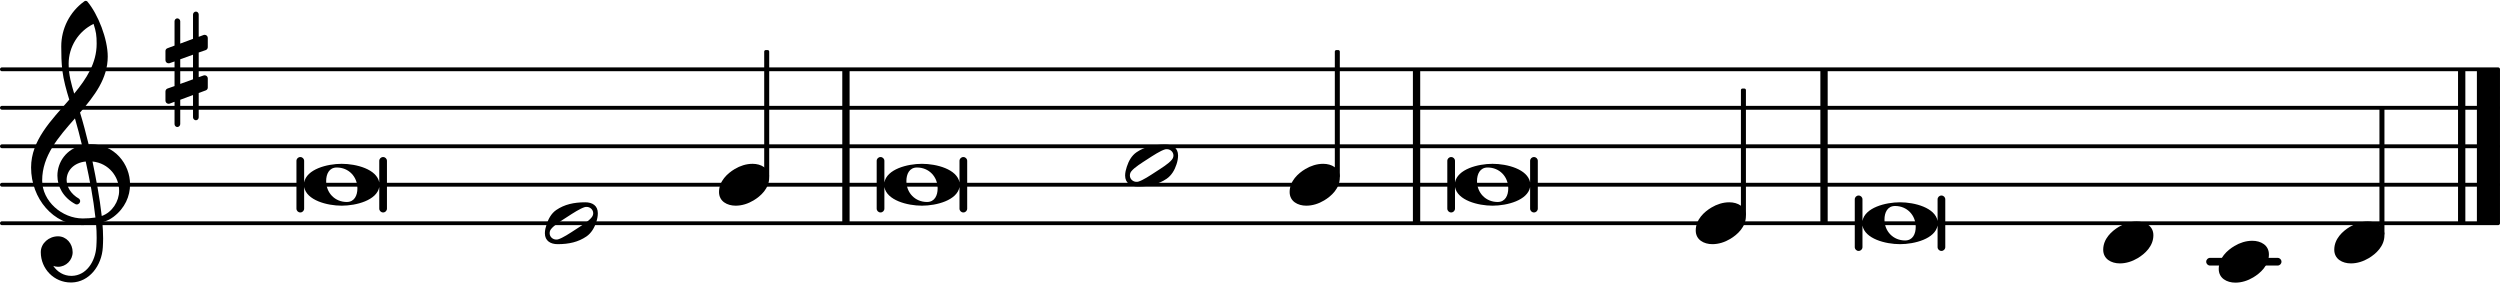
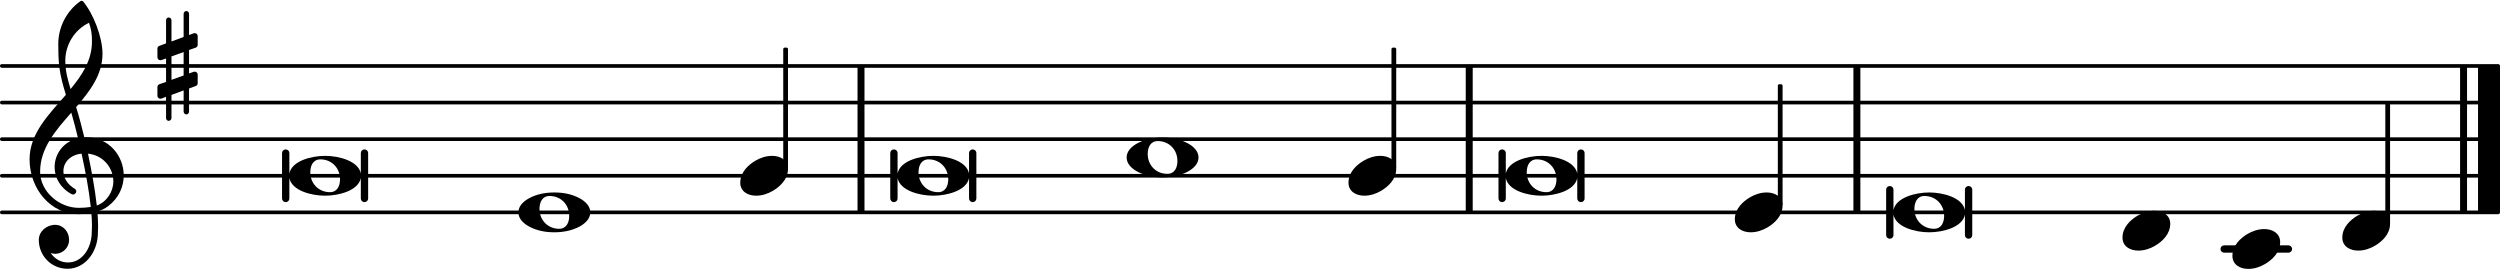
- <svg xmlns="http://www.w3.org/2000/svg" xmlns:xlink="http://www.w3.org/1999/xlink" version="1.2" width="114.17mm" height="12.92mm" viewBox="8.536 -0.036 64.968 7.35">
+ <svg xmlns="http://www.w3.org/2000/svg" xmlns:xlink="http://www.w3.org/1999/xlink" version="1.2" width="120.00mm" height="12.92mm" viewBox="8.536 -0.036 68.287 7.35">
  <style text="style/css">

tspan { white-space: pre; }

</style>
-   <line transform="translate(8.5358, 5.764)" stroke-linejoin="round" stroke-linecap="round" stroke-width="0.1" stroke="currentColor" x1="0.05" y1="-0" x2="64.918" y2="-0" />
-   <line transform="translate(8.5358, 4.764)" stroke-linejoin="round" stroke-linecap="round" stroke-width="0.1" stroke="currentColor" x1="0.05" y1="-0" x2="64.918" y2="-0" />
-   <line transform="translate(8.5358, 3.764)" stroke-linejoin="round" stroke-linecap="round" stroke-width="0.1" stroke="currentColor" x1="0.05" y1="-0" x2="64.918" y2="-0" />
-   <line transform="translate(8.5358, 2.764)" stroke-linejoin="round" stroke-linecap="round" stroke-width="0.1" stroke="currentColor" x1="0.05" y1="-0" x2="64.918" y2="-0" />
-   <line transform="translate(8.5358, 1.764)" stroke-linejoin="round" stroke-linecap="round" stroke-width="0.1" stroke="currentColor" x1="0.05" y1="-0" x2="64.918" y2="-0" />
-   <rect transform="translate(0, 6.764)" x="65.869" y="-0.1" width="1.956" height="0.2" ry="0.1" fill="currentColor" />
-   <rect transform="translate(55.8423, 3.764)" x="0" y="-2" width="0.19" height="4" ry="0" fill="currentColor" />
-   <rect transform="translate(45.2533, 3.764)" x="0" y="-2" width="0.19" height="4" ry="0" fill="currentColor" />
-   <rect transform="translate(30.4246, 3.764)" x="0" y="-2" width="0.19" height="4" ry="0" fill="currentColor" />
-   <rect transform="translate(72.9035, 3.764)" x="0" y="-2" width="0.6" height="4" ry="0" fill="currentColor" />
-   <rect transform="translate(72.4135, 3.764)" x="0" y="-2" width="0.19" height="4" ry="0" fill="currentColor" />
+   <line transform="translate(8.5358, 5.764)" stroke-linejoin="round" stroke-linecap="round" stroke-width="0.1" stroke="currentColor" x1="0.05" y1="-0" x2="68.237" y2="-0" />
+   <line transform="translate(8.5358, 4.764)" stroke-linejoin="round" stroke-linecap="round" stroke-width="0.1" stroke="currentColor" x1="0.05" y1="-0" x2="68.237" y2="-0" />
+   <line transform="translate(8.5358, 3.764)" stroke-linejoin="round" stroke-linecap="round" stroke-width="0.1" stroke="currentColor" x1="0.05" y1="-0" x2="68.237" y2="-0" />
+   <line transform="translate(8.5358, 2.764)" stroke-linejoin="round" stroke-linecap="round" stroke-width="0.1" stroke="currentColor" x1="0.05" y1="-0" x2="68.237" y2="-0" />
+   <line transform="translate(8.5358, 1.764)" stroke-linejoin="round" stroke-linecap="round" stroke-width="0.1" stroke="currentColor" x1="0.05" y1="-0" x2="68.237" y2="-0" />
+   <rect transform="translate(0, 6.764)" x="69.188" y="-0.1" width="1.956" height="0.2" ry="0.1" fill="currentColor" />
+   <rect transform="translate(59.1616, 3.764)" x="0" y="-2" width="0.19" height="4" ry="0" fill="currentColor" />
+   <rect transform="translate(48.5726, 3.764)" x="0" y="-2" width="0.19" height="4" ry="0" fill="currentColor" />
+   <rect transform="translate(31.9592, 3.764)" x="0" y="-2" width="0.19" height="4" ry="0" fill="currentColor" />
+   <rect transform="translate(76.2228, 3.764)" x="0" y="-2" width="0.6" height="4" ry="0" fill="currentColor" />
+   <rect transform="translate(75.7328, 3.764)" x="0" y="-2" width="0.19" height="4" ry="0" fill="currentColor" />
  <a style="color:inherit;" xlink:href="textedit:///media/common/Documents/Projets_code/liturgie-des-heures_psaumes/psaume66.ly:23:31:32">
-     <path transform="translate(52.6034, 5.764) scale(0.004, -0.004)" d="M218 136c55 0 108 -28 108 -89c0 -71 -55 -121 -102 -149c-35 -21 -75 -34 -116 -34c-55 0 -108 28 -108 89c0 71 55 121 102 149c35 21 75 34 116 34z" fill="currentColor" />
+     <path transform="translate(55.9227, 5.764) scale(0.004, -0.004)" d="M218 136c55 0 108 -28 108 -89c0 -71 -55 -121 -102 -149c-35 -21 -75 -34 -116 -34c-55 0 -108 28 -108 89c0 71 55 121 102 149c35 21 75 34 116 34z" fill="currentColor" />
  </a>
-   <rect transform="translate(53.8426, 3.764)" x="-0.065" y="-1.5" width="0.13" height="3.314" ry="0.04" fill="currentColor" />
+   <rect transform="translate(57.1619, 3.764)" x="-0.065" y="-1.5" width="0.13" height="3.314" ry="0.04" fill="currentColor" />
  <a style="color:inherit;" xlink:href="textedit:///media/common/Documents/Projets_code/liturgie-des-heures_psaumes/psaume66.ly:25:13:14">
-     <path transform="translate(56.9323, 5.764) scale(0.004, -0.004)" d="M245 136c95 0 228 -35 244 -121v140c0 14 11 25 25 25s25 -11 25 -25v-310c0 -14 -11 -25 -25 -25s-25 11 -25 25v140c-16 -86 -149 -121 -244 -121s-228 35 -244 121v-140c0 -14 -11 -25 -25 -25s-25 11 -25 25v310c0 14 11 25 25 25s25 -11 25 -25v-140 c16 86 149 121 244 121zM213 112c-50 0 -69 -43 -69 -88c0 -77 57 -136 134 -136c50 0 69 43 69 88c0 77 -57 136 -134 136z" fill="currentColor" />
+     <path transform="translate(60.2516, 5.764) scale(0.004, -0.004)" d="M245 136c95 0 228 -35 244 -121v140c0 14 11 25 25 25s25 -11 25 -25v-310c0 -14 -11 -25 -25 -25s-25 11 -25 25v140c-16 -86 -149 -121 -244 -121s-228 35 -244 121v-140c0 -14 -11 -25 -25 -25s-25 11 -25 25v310c0 14 11 25 25 25s25 -11 25 -25v-140 c16 86 149 121 244 121zM213 112c-50 0 -69 -43 -69 -88c0 -77 57 -136 134 -136c50 0 69 43 69 88c0 77 -57 136 -134 136z" fill="currentColor" />
  </a>
  <a style="color:inherit;" xlink:href="textedit:///media/common/Documents/Projets_code/liturgie-des-heures_psaumes/psaume66.ly:23:13:14">
-     <path transform="translate(46.3433, 4.764) scale(0.004, -0.004)" d="M245 136c95 0 228 -35 244 -121v140c0 14 11 25 25 25s25 -11 25 -25v-310c0 -14 -11 -25 -25 -25s-25 11 -25 25v140c-16 -86 -149 -121 -244 -121s-228 35 -244 121v-140c0 -14 -11 -25 -25 -25s-25 11 -25 25v310c0 14 11 25 25 25s25 -11 25 -25v-140 c16 86 149 121 244 121zM213 112c-50 0 -69 -43 -69 -88c0 -77 57 -136 134 -136c50 0 69 43 69 88c0 77 -57 136 -134 136z" fill="currentColor" />
+     <path transform="translate(49.6626, 4.764) scale(0.004, -0.004)" d="M245 136c95 0 228 -35 244 -121v140c0 14 11 25 25 25s25 -11 25 -25v-310c0 -14 -11 -25 -25 -25s-25 11 -25 25v140c-16 -86 -149 -121 -244 -121s-228 35 -244 121v-140c0 -14 -11 -25 -25 -25s-25 11 -25 25v310c0 14 11 25 25 25s25 -11 25 -25v-140 c16 86 149 121 244 121zM213 112c-50 0 -69 -43 -69 -88c0 -77 57 -136 134 -136c50 0 69 43 69 88c0 77 -57 136 -134 136z" fill="currentColor" />
  </a>
-   <rect transform="translate(70.4361, 3.764)" x="-0.065" y="-1" width="0.13" height="3.314" ry="0.04" fill="currentColor" />
+   <rect transform="translate(73.7554, 3.764)" x="-0.065" y="-1" width="0.13" height="3.314" ry="0.04" fill="currentColor" />
  <a style="color:inherit;" xlink:href="textedit:///media/common/Documents/Projets_code/liturgie-des-heures_psaumes/psaume66.ly:25:38:39">
-     <path transform="translate(69.1969, 6.264) scale(0.004, -0.004)" d="M218 136c55 0 108 -28 108 -89c0 -71 -55 -121 -102 -149c-35 -21 -75 -34 -116 -34c-55 0 -108 28 -108 89c0 71 55 121 102 149c35 21 75 34 116 34z" fill="currentColor" />
+     <path transform="translate(72.5162, 6.264) scale(0.004, -0.004)" d="M218 136c55 0 108 -28 108 -89c0 -71 -55 -121 -102 -149c-35 -21 -75 -34 -116 -34c-55 0 -108 28 -108 89c0 71 55 121 102 149c35 21 75 34 116 34z" fill="currentColor" />
  </a>
  <a style="color:inherit;" xlink:href="textedit:///media/common/Documents/Projets_code/liturgie-des-heures_psaumes/psaume66.ly:25:26:27">
-     <path transform="translate(66.1947, 6.764) scale(0.004, -0.004)" d="M218 136c55 0 108 -28 108 -89c0 -71 -55 -121 -102 -149c-35 -21 -75 -34 -116 -34c-55 0 -108 28 -108 89c0 71 55 121 102 149c35 21 75 34 116 34z" fill="currentColor" />
+     <path transform="translate(69.514, 6.764) scale(0.004, -0.004)" d="M218 136c55 0 108 -28 108 -89c0 -71 -55 -121 -102 -149c-35 -21 -75 -34 -116 -34c-55 0 -108 28 -108 89c0 71 55 121 102 149c35 21 75 34 116 34z" fill="currentColor" />
  </a>
  <a style="color:inherit;" xlink:href="textedit:///media/common/Documents/Projets_code/liturgie-des-heures_psaumes/psaume66.ly:25:22:23">
-     <path transform="translate(63.1924, 6.264) scale(0.004, -0.004)" d="M218 136c55 0 108 -28 108 -89c0 -71 -55 -121 -102 -149c-35 -21 -75 -34 -116 -34c-55 0 -108 28 -108 89c0 71 55 121 102 149c35 21 75 34 116 34z" fill="currentColor" />
+     <path transform="translate(66.5117, 6.264) scale(0.004, -0.004)" d="M218 136c55 0 108 -28 108 -89c0 -71 -55 -121 -102 -149c-35 -21 -75 -34 -116 -34c-55 0 -108 28 -108 89c0 71 55 121 102 149c35 21 75 34 116 34z" fill="currentColor" />
  </a>
  <a style="color:inherit;" xlink:href="textedit:///media/common/Documents/Projets_code/liturgie-des-heures_psaumes/psaume66.ly:21:13:14">
-     <path transform="translate(31.5146, 4.764) scale(0.004, -0.004)" d="M245 136c95 0 228 -35 244 -121v140c0 14 11 25 25 25s25 -11 25 -25v-310c0 -14 -11 -25 -25 -25s-25 11 -25 25v140c-16 -86 -149 -121 -244 -121s-228 35 -244 121v-140c0 -14 -11 -25 -25 -25s-25 11 -25 25v310c0 14 11 25 25 25s25 -11 25 -25v-140 c16 86 149 121 244 121zM213 112c-50 0 -69 -43 -69 -88c0 -77 57 -136 134 -136c50 0 69 43 69 88c0 77 -57 136 -134 136z" fill="currentColor" />
+     <path transform="translate(33.0492, 4.764) scale(0.004, -0.004)" d="M245 136c95 0 228 -35 244 -121v140c0 14 11 25 25 25s25 -11 25 -25v-310c0 -14 -11 -25 -25 -25s-25 11 -25 25v140c-16 -86 -149 -121 -244 -121s-228 35 -244 121v-140c0 -14 -11 -25 -25 -25s-25 11 -25 25v310c0 14 11 25 25 25s25 -11 25 -25v-140 c16 86 149 121 244 121zM213 112c-50 0 -69 -43 -69 -88c0 -77 57 -136 134 -136c50 0 69 43 69 88c0 77 -57 136 -134 136z" fill="currentColor" />
  </a>
-   <rect transform="translate(28.4605, 3.764)" x="-0.065" y="-2.5" width="0.13" height="3.314" ry="0.04" fill="currentColor" />
+   <rect transform="translate(29.9952, 3.764)" x="-0.065" y="-2.5" width="0.13" height="3.314" ry="0.04" fill="currentColor" />
  <a style="color:inherit;" xlink:href="textedit:///media/common/Documents/Projets_code/liturgie-des-heures_psaumes/psaume66.ly:19:36:37">
-     <path transform="translate(27.2213, 4.764) scale(0.004, -0.004)" d="M218 136c55 0 108 -28 108 -89c0 -71 -55 -121 -102 -149c-35 -21 -75 -34 -116 -34c-55 0 -108 28 -108 89c0 71 55 121 102 149c35 21 75 34 116 34z" fill="currentColor" />
+     <path transform="translate(28.756, 4.764) scale(0.004, -0.004)" d="M218 136c55 0 108 -28 108 -89c0 -71 -55 -121 -102 -149c-35 -21 -75 -34 -116 -34c-55 0 -108 28 -108 89c0 71 55 121 102 149c35 21 75 34 116 34z" fill="currentColor" />
  </a>
  <a style="color:inherit;" xlink:href="textedit:///media/common/Documents/Projets_code/liturgie-des-heures_psaumes/psaume66.ly:19:24:25">
-     <path transform="translate(22.6959, 5.764) scale(0.004, -0.004)" d="M314 65c0 24 -21 41 -42 41c-4 0 -8 0 -12 -1c-31 -9 -78 -40 -115 -64s-84 -53 -104 -78c-7 -8 -10 -18 -10 -28c0 -24 21 -41 42 -41c4 0 8 0 12 1c31 9 77 40 114 64s84 53 104 78c7 8 11 18 11 28zM262 136c46 0 82 -21 82 -71c0 -19 -4 -39 -10 -57 c-12 -37 -32 -72 -64 -94c-53 -36 -113 -50 -187 -50c-46 0 -83 21 -83 71c0 19 5 39 11 57c12 37 31 72 63 94c53 36 114 50 188 50z" fill="currentColor" />
+     <path transform="translate(22.6959, 5.764) scale(0.004, -0.004)" d="M213 112c-50 0 -69 -43 -69 -88c0 -77 57 -136 134 -136c50 0 69 43 69 88c0 77 -57 136 -134 136zM491 0c0 -43 -34 -75 -72 -96c-53 -29 -114 -40 -174 -40s-120 11 -173 40c-38 21 -72 53 -72 96s34 75 72 96c53 29 113 40 173 40s121 -11 174 -40 c38 -21 72 -53 72 -96z" fill="currentColor" />
  </a>
  <a style="color:inherit;" xlink:href="textedit:///media/common/Documents/Projets_code/liturgie-des-heures_psaumes/psaume66.ly:17:4:5">
    <path transform="translate(12.8358, 1.764) scale(0.004, -0.004)" d="M216 -312c0 -10 -8 -19 -18 -19s-19 9 -19 19v145l-83 -31v-158c0 -10 -9 -19 -19 -19s-18 9 -18 19v145l-32 -12c-2 -1 -5 -1 -7 -1c-11 0 -20 9 -20 20v60c0 8 5 16 13 19l46 16v160l-32 -11c-2 -1 -5 -1 -7 -1c-11 0 -20 9 -20 20v60c0 8 5 15 13 18l46 17v158 c0 10 8 19 18 19s19 -9 19 -19v-145l83 31v158c0 10 9 19 19 19s18 -9 18 -19v-145l32 12c2 1 5 1 7 1c11 0 20 -9 20 -20v-60c0 -8 -5 -16 -13 -19l-46 -16v-160l32 11c2 1 5 1 7 1c11 0 20 -9 20 -20v-60c0 -8 -5 -15 -13 -18l-46 -17v-158zM96 65v-160l83 30v160z" fill="currentColor" />
  </a>
  <path transform="translate(9.3358, 4.764) scale(0.004, -0.004)" d="M266 -635h-6c-108 0 -195 88 -195 197c0 58 53 103 112 103c54 0 95 -47 95 -103c0 -52 -43 -95 -95 -95c-11 0 -21 2 -31 6c26 -39 68 -65 117 -65h4zM461 -203c68 24 113 95 113 164c0 90 -66 179 -173 190c24 -116 46 -231 60 -354zM74 28c0 -135 129 -247 264 -247 c28 0 55 2 82 6c-14 127 -37 245 -63 364c-79 -8 -124 -61 -124 -119c0 -44 25 -91 81 -123c5 -5 7 -10 7 -15c0 -11 -10 -22 -22 -22c-3 0 -6 1 -9 2c-80 43 -117 115 -117 185c0 88 58 174 160 197c-14 58 -29 117 -46 175c-107 -121 -213 -243 -213 -403zM335 -262 c-188 0 -333 172 -333 374c0 177 131 306 248 441c-19 62 -37 125 -45 190c-6 52 -7 104 -7 156c0 115 55 224 149 292c6 5 14 5 20 0c71 -84 133 -245 133 -358c0 -143 -86 -255 -180 -364c21 -68 39 -138 56 -207c4 0 9 1 13 1c155 0 256 -128 256 -261 c0 -76 -33 -154 -107 -210c-22 -17 -47 -28 -73 -36c3 -35 5 -70 5 -105c0 -19 -1 -39 -2 -58c-7 -119 -88 -225 -202 -228l1 43c93 2 153 92 159 191c1 18 2 37 2 55c0 31 -1 61 -4 92c-29 -5 -58 -8 -89 -8zM428 916c0 55 -4 79 -20 129c-99 -48 -162 -149 -162 -259 c0 -74 18 -133 36 -194c80 97 146 198 146 324z" fill="currentColor" />
  <a style="color:inherit;" xlink:href="textedit:///media/common/Documents/Projets_code/liturgie-des-heures_psaumes/psaume66.ly:19:13:14">
    <path transform="translate(16.4358, 4.764) scale(0.004, -0.004)" d="M245 136c95 0 228 -35 244 -121v140c0 14 11 25 25 25s25 -11 25 -25v-310c0 -14 -11 -25 -25 -25s-25 11 -25 25v140c-16 -86 -149 -121 -244 -121s-228 35 -244 121v-140c0 -14 -11 -25 -25 -25s-25 11 -25 25v310c0 14 11 25 25 25s25 -11 25 -25v-140 c16 86 149 121 244 121zM213 112c-50 0 -69 -43 -69 -88c0 -77 57 -136 134 -136c50 0 69 43 69 88c0 77 -57 136 -134 136z" fill="currentColor" />
  </a>
  <a style="color:inherit;" xlink:href="textedit:///media/common/Documents/Projets_code/liturgie-des-heures_psaumes/psaume66.ly:21:23:24">
-     <path transform="translate(37.7746, 4.264) scale(0.004, -0.004)" d="M314 65c0 24 -21 41 -42 41c-4 0 -8 0 -12 -1c-31 -9 -78 -40 -115 -64s-84 -53 -104 -78c-7 -8 -10 -18 -10 -28c0 -24 21 -41 42 -41c4 0 8 0 12 1c31 9 77 40 114 64s84 53 104 78c7 8 11 18 11 28zM262 136c46 0 82 -21 82 -71c0 -19 -4 -39 -10 -57 c-12 -37 -32 -72 -64 -94c-53 -36 -113 -50 -187 -50c-46 0 -83 21 -83 71c0 19 5 39 11 57c12 37 31 72 63 94c53 36 114 50 188 50z" fill="currentColor" />
+     <path transform="translate(39.3093, 4.264) scale(0.004, -0.004)" d="M213 112c-50 0 -69 -43 -69 -88c0 -77 57 -136 134 -136c50 0 69 43 69 88c0 77 -57 136 -134 136zM491 0c0 -43 -34 -75 -72 -96c-53 -29 -114 -40 -174 -40s-120 11 -173 40c-38 21 -72 53 -72 96s34 75 72 96c53 29 113 40 173 40s121 -11 174 -40 c38 -21 72 -53 72 -96z" fill="currentColor" />
  </a>
  <a style="color:inherit;" xlink:href="textedit:///media/common/Documents/Projets_code/liturgie-des-heures_psaumes/psaume66.ly:21:35:36">
-     <path transform="translate(42.05, 4.764) scale(0.004, -0.004)" d="M218 136c55 0 108 -28 108 -89c0 -71 -55 -121 -102 -149c-35 -21 -75 -34 -116 -34c-55 0 -108 28 -108 89c0 71 55 121 102 149c35 21 75 34 116 34z" fill="currentColor" />
+     <path transform="translate(45.3693, 4.764) scale(0.004, -0.004)" d="M218 136c55 0 108 -28 108 -89c0 -71 -55 -121 -102 -149c-35 -21 -75 -34 -116 -34c-55 0 -108 28 -108 89c0 71 55 121 102 149c35 21 75 34 116 34z" fill="currentColor" />
  </a>
-   <rect transform="translate(43.2892, 3.764)" x="-0.065" y="-2.5" width="0.13" height="3.314" ry="0.04" fill="currentColor" />
+   <rect transform="translate(46.6086, 3.764)" x="-0.065" y="-2.5" width="0.13" height="3.314" ry="0.04" fill="currentColor" />
</svg>
